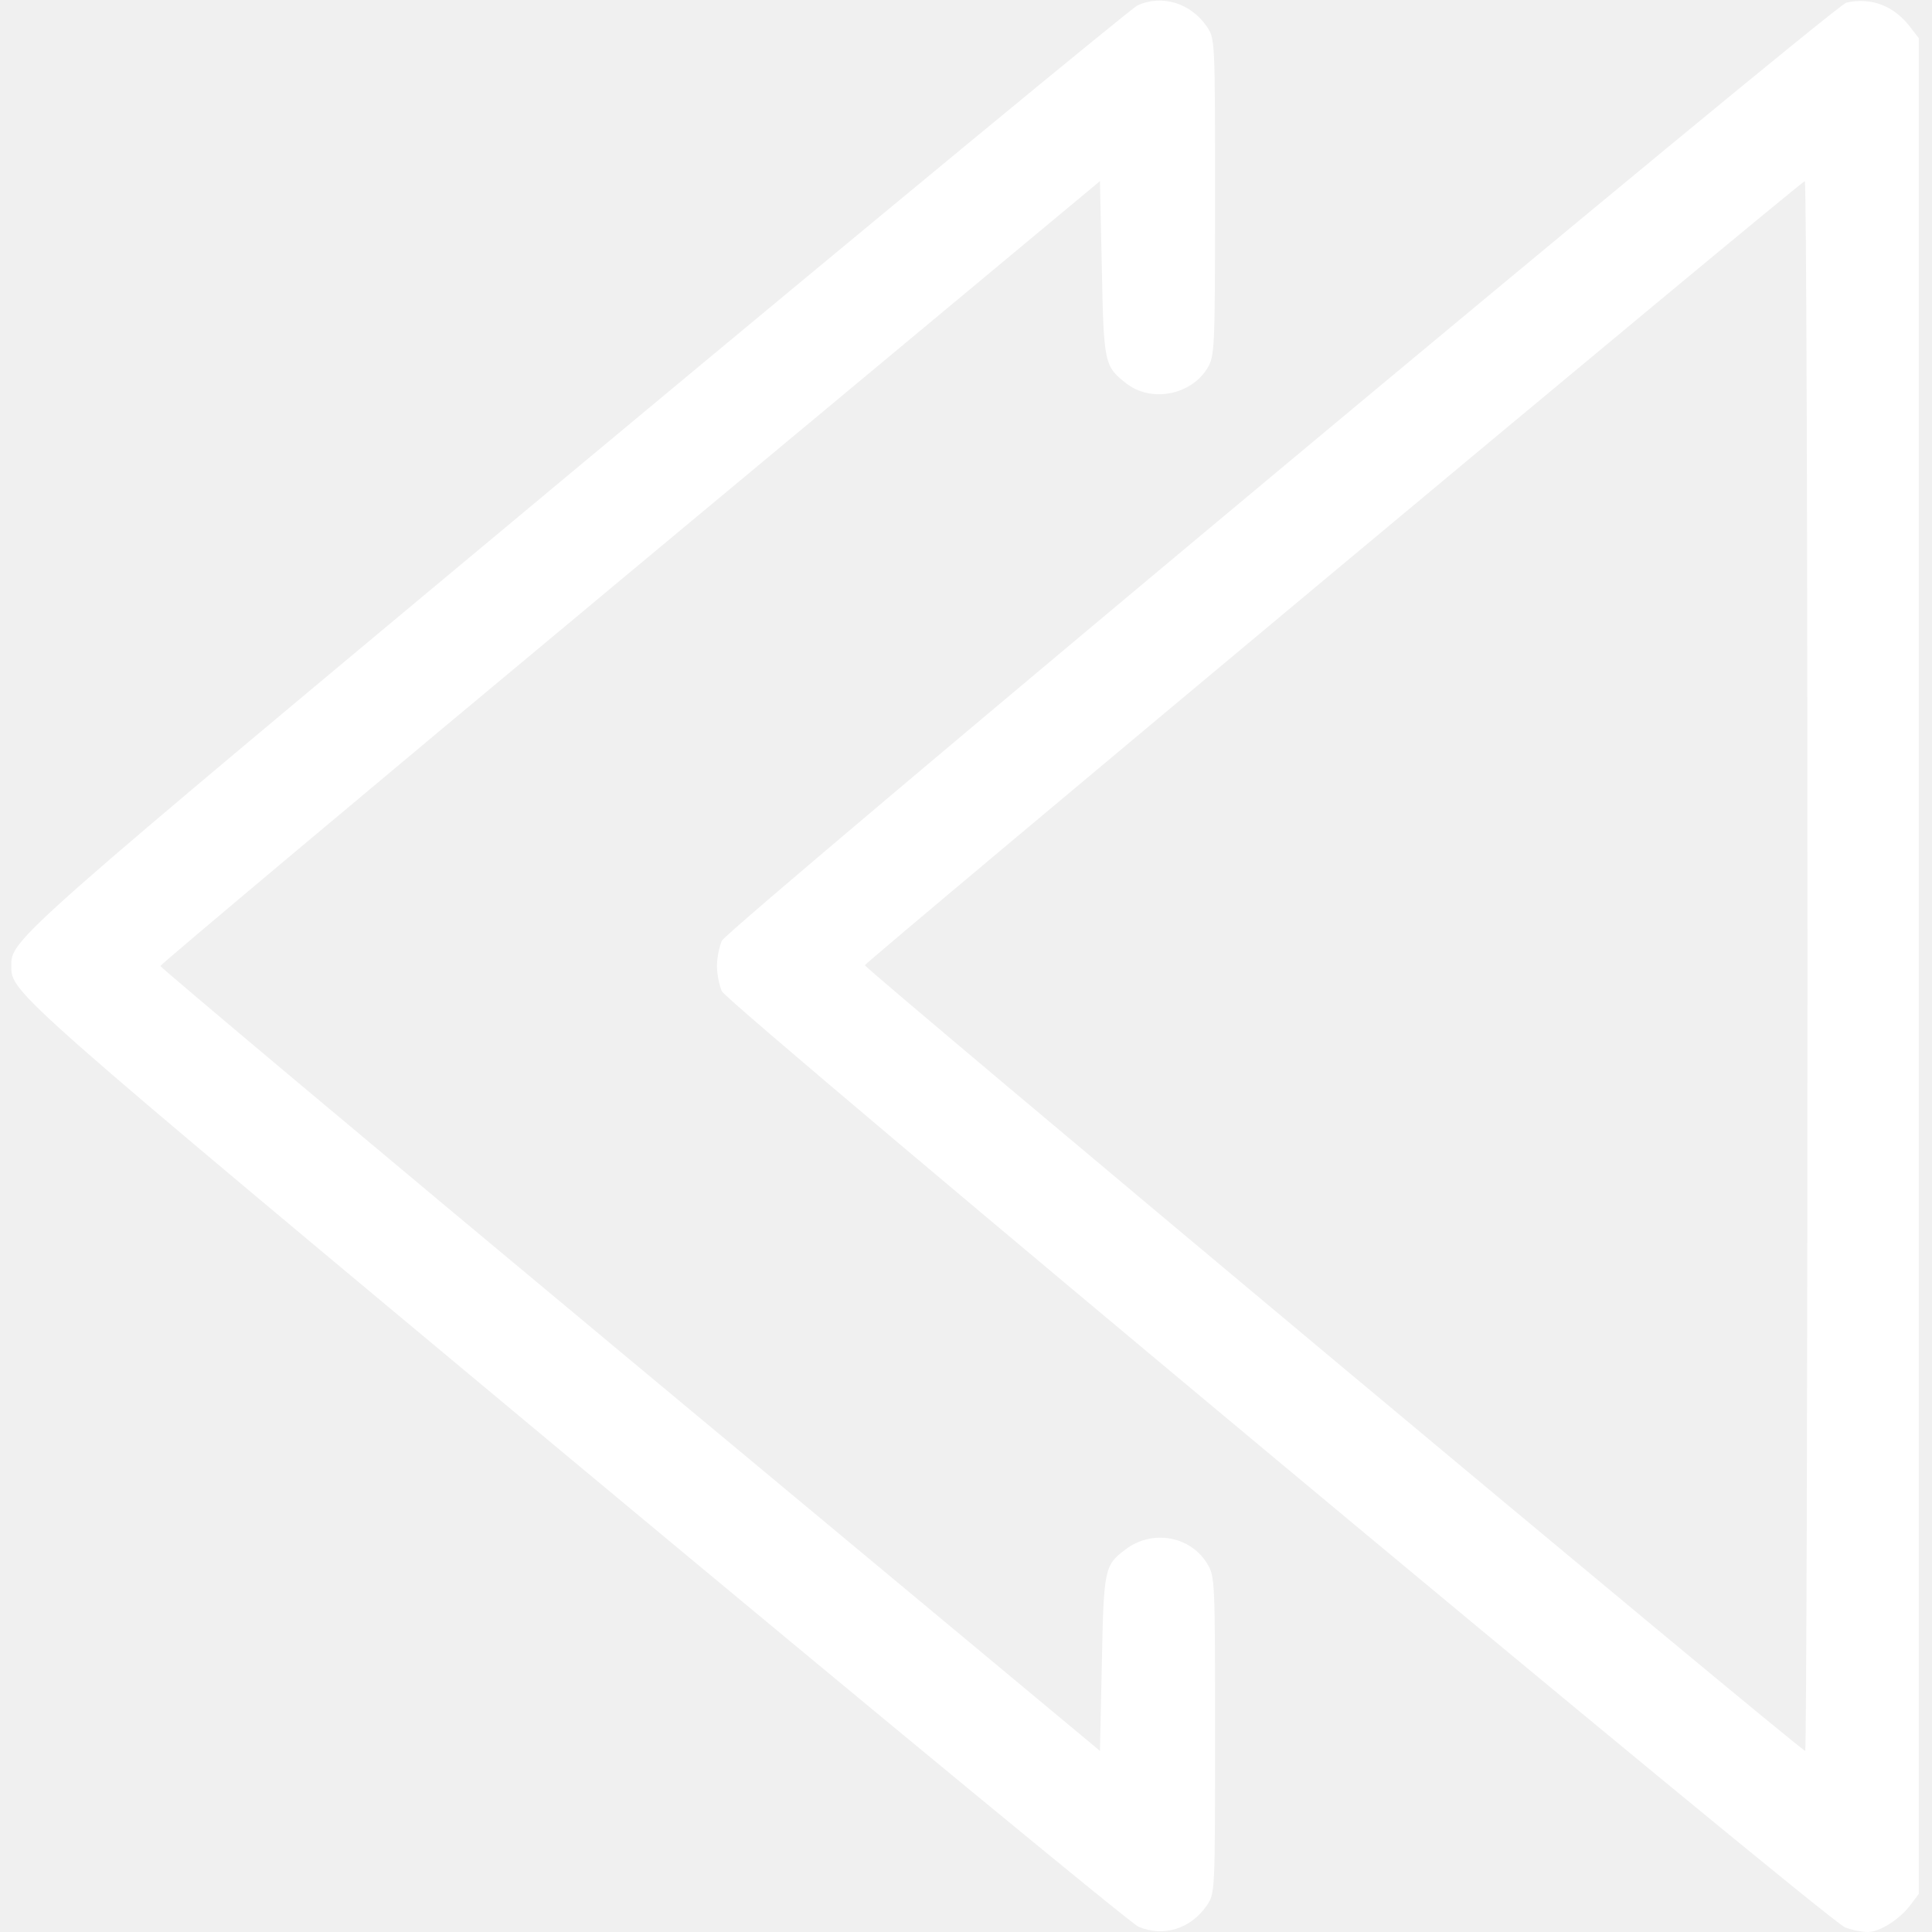
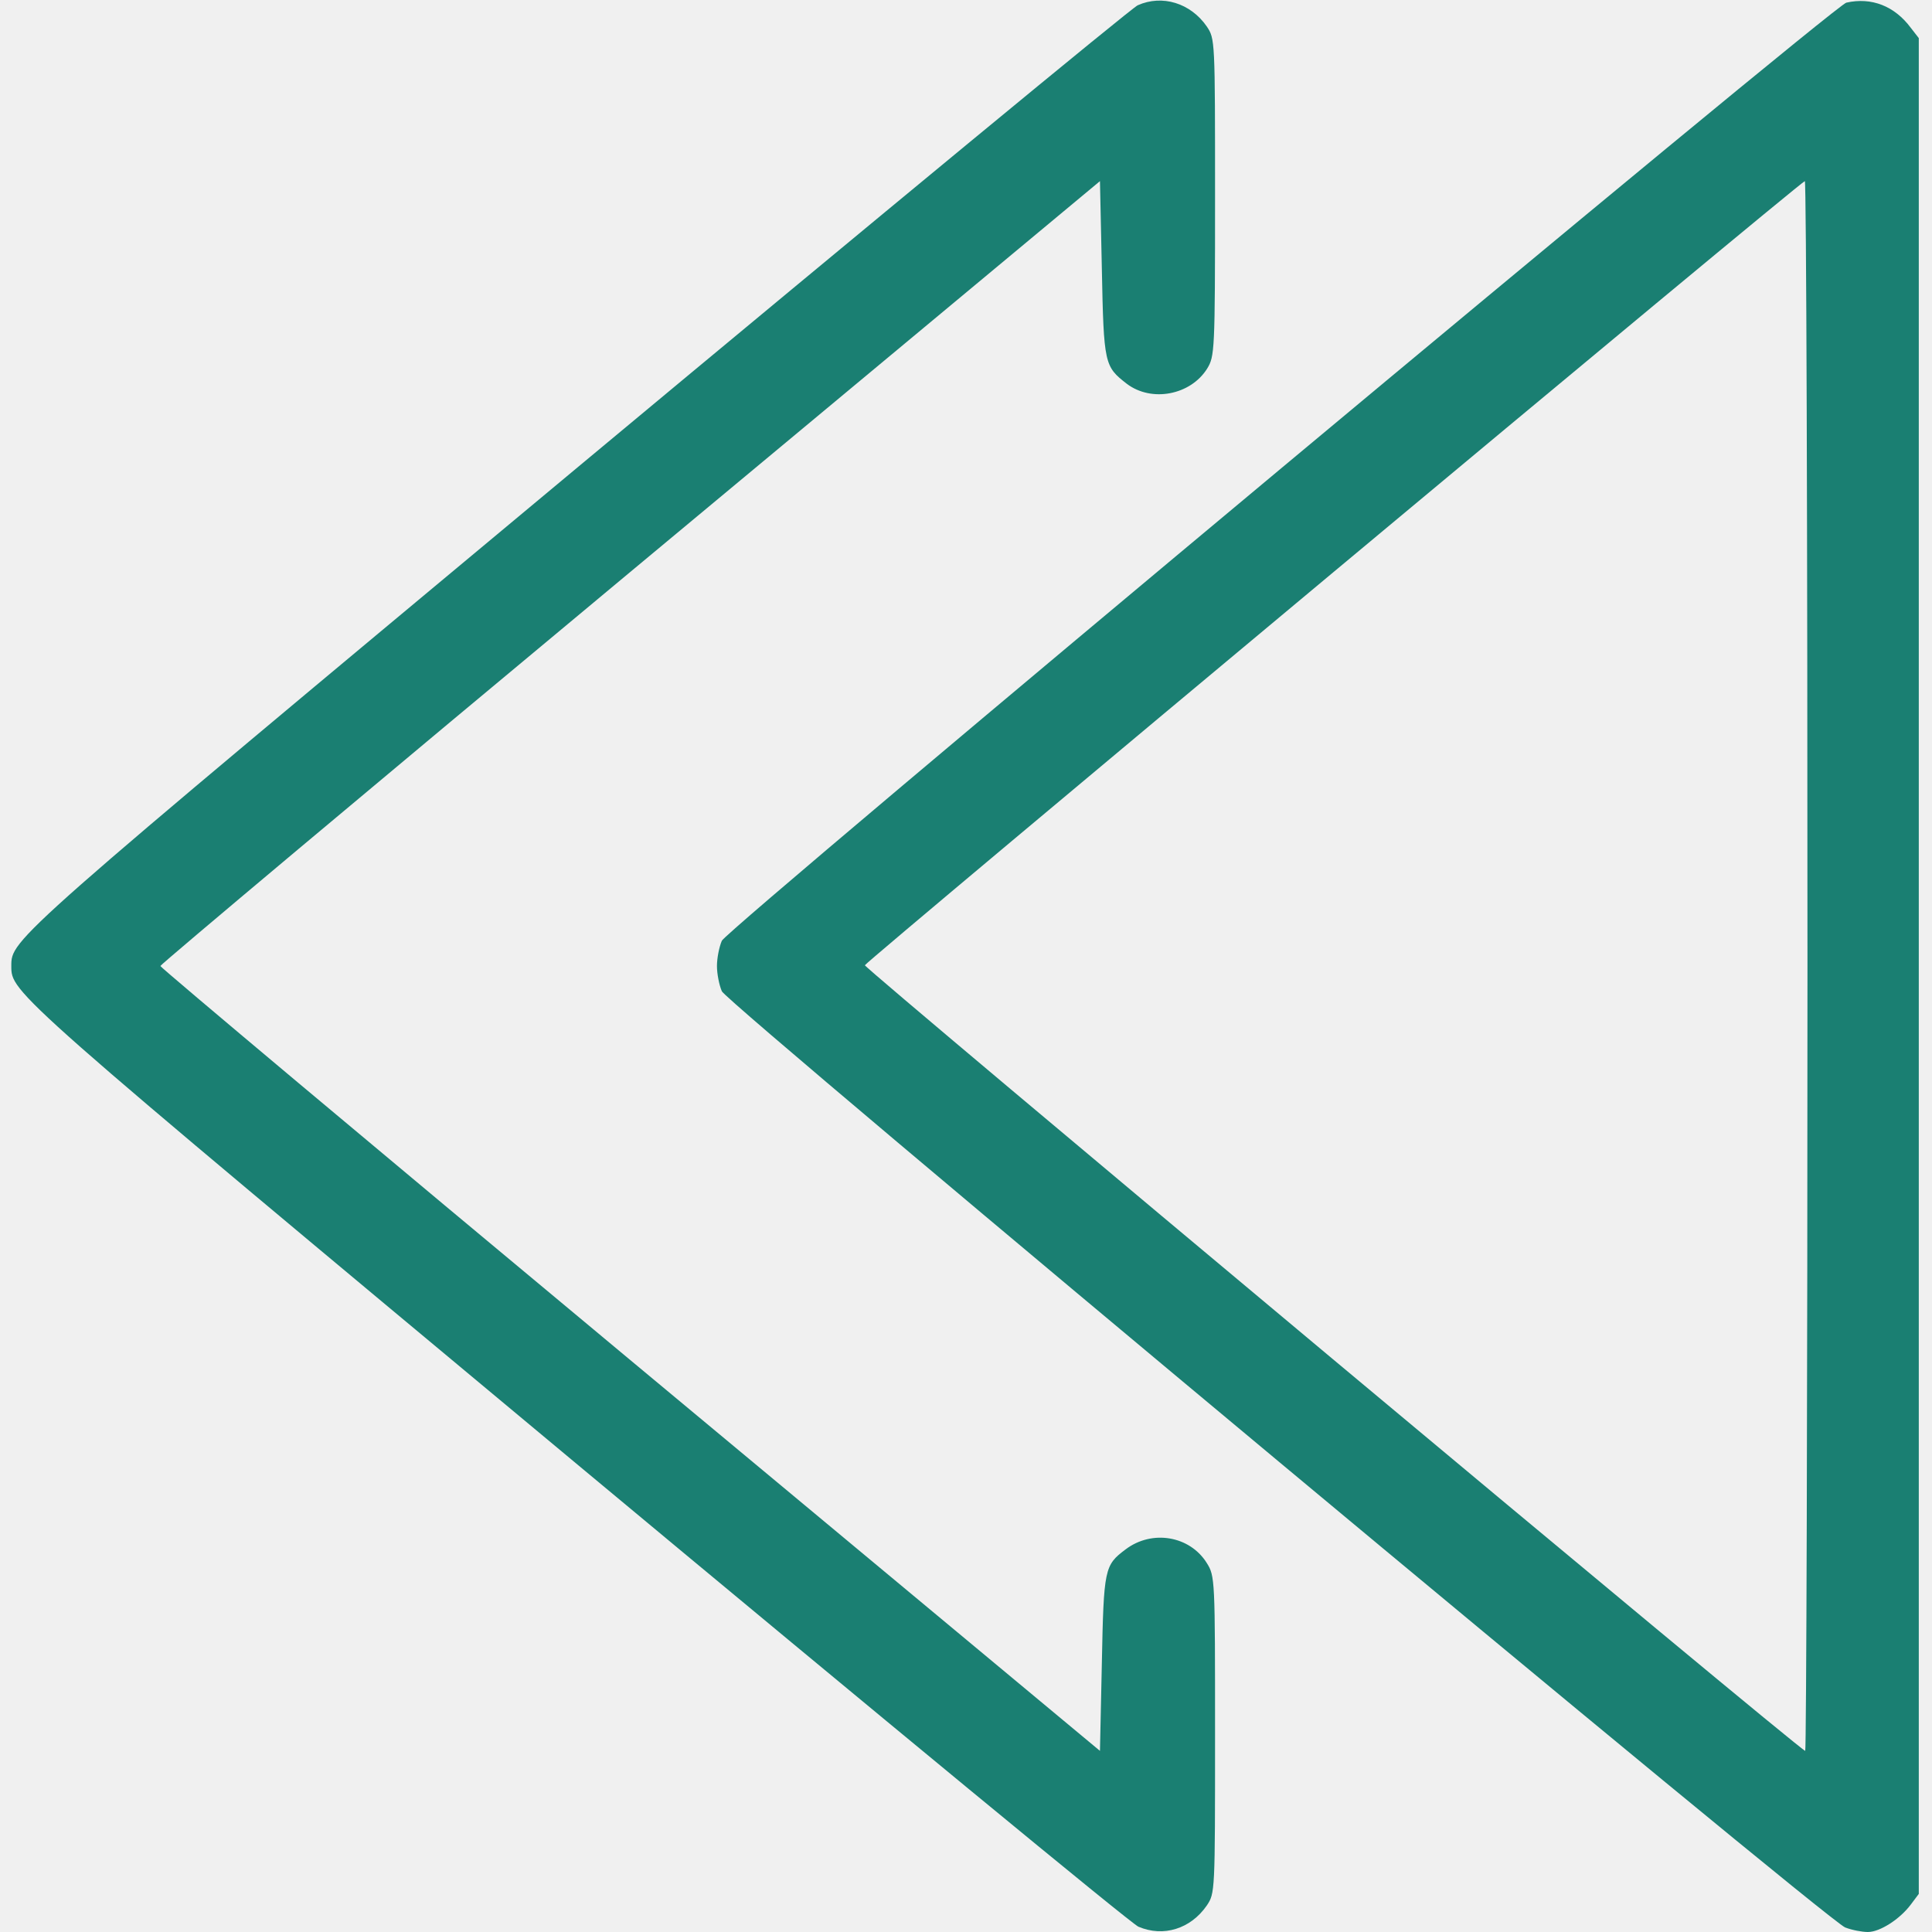
<svg xmlns="http://www.w3.org/2000/svg" version="1.0" width="512pt" height="512pt" viewBox="0 0 512 512" preserveAspectRatio="xMidYMid meet">
-   <g transform="translate(0,512) scale(0.1,-0.1)" fill="#FFFFFF" stroke="none">
+   <g transform="translate(0,512) scale(0.1,-0.1)" fill="#1A7F72" stroke="none">
    <path d="M3015 5106 c-16 -7 -685 -559 -1485 -1225 -1505 -1254 -1500 -1250 -1500 -1321 0 -71 -5 -67 1500 -1321 800 -666 1469 -1218 1487 -1225 66 -28 138 -6 181 56 22 33 22 34 22 453 0 413 0 420 -22 455 -45 72 -145 89 -215 36 -56 -42 -58 -50 -63 -302 l-5 -232 -1245 1036 c-685 570 -1245 1040 -1245 1044 0 4 560 474 1245 1044 l1245 1036 5 -232 c5 -254 7 -259 66 -305 66 -50 169 -30 213 40 20 33 21 45 21 454 0 419 0 420 -22 453 -43 62 -118 85 -183 56z" />
    <path d="M4893 5113 c-33 -7 -2965 -2453 -2980 -2486 -7 -16 -13 -46 -13 -67 0 -21 6 -51 13 -67 16 -35 2931 -2465 2977 -2481 18 -7 45 -12 60 -12 32 0 85 34 114 73 l21 28 0 2459 0 2459 -21 27 c-43 58 -104 82 -171 67z m-103 -2553 c0 -1144 -3 -2080 -6 -2080 -13 0 -2494 2074 -2492 2082 4 11 2480 2077 2491 2078 4 0 7 -936 7 -2080z" />
  </g>
</svg>
